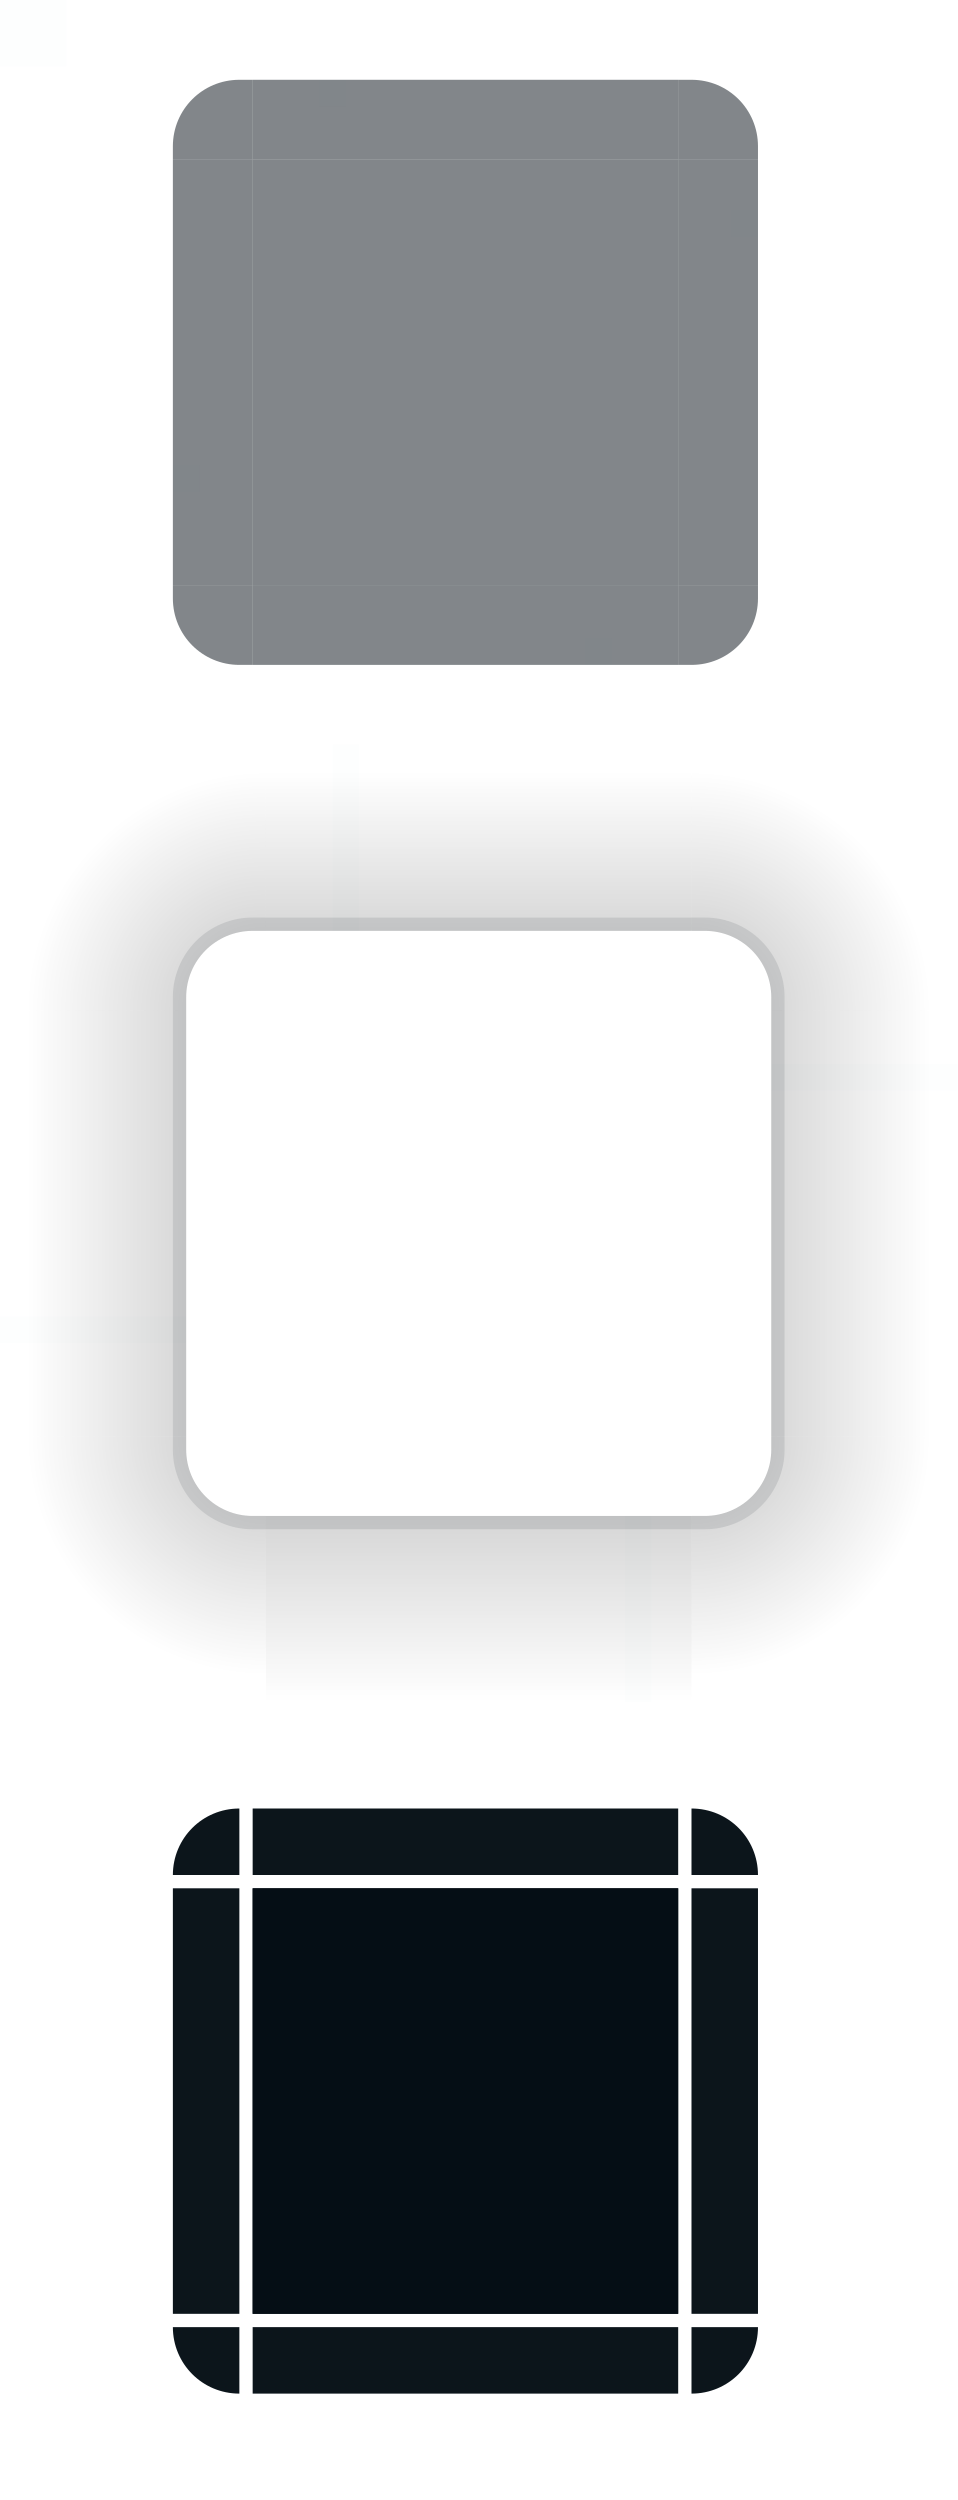
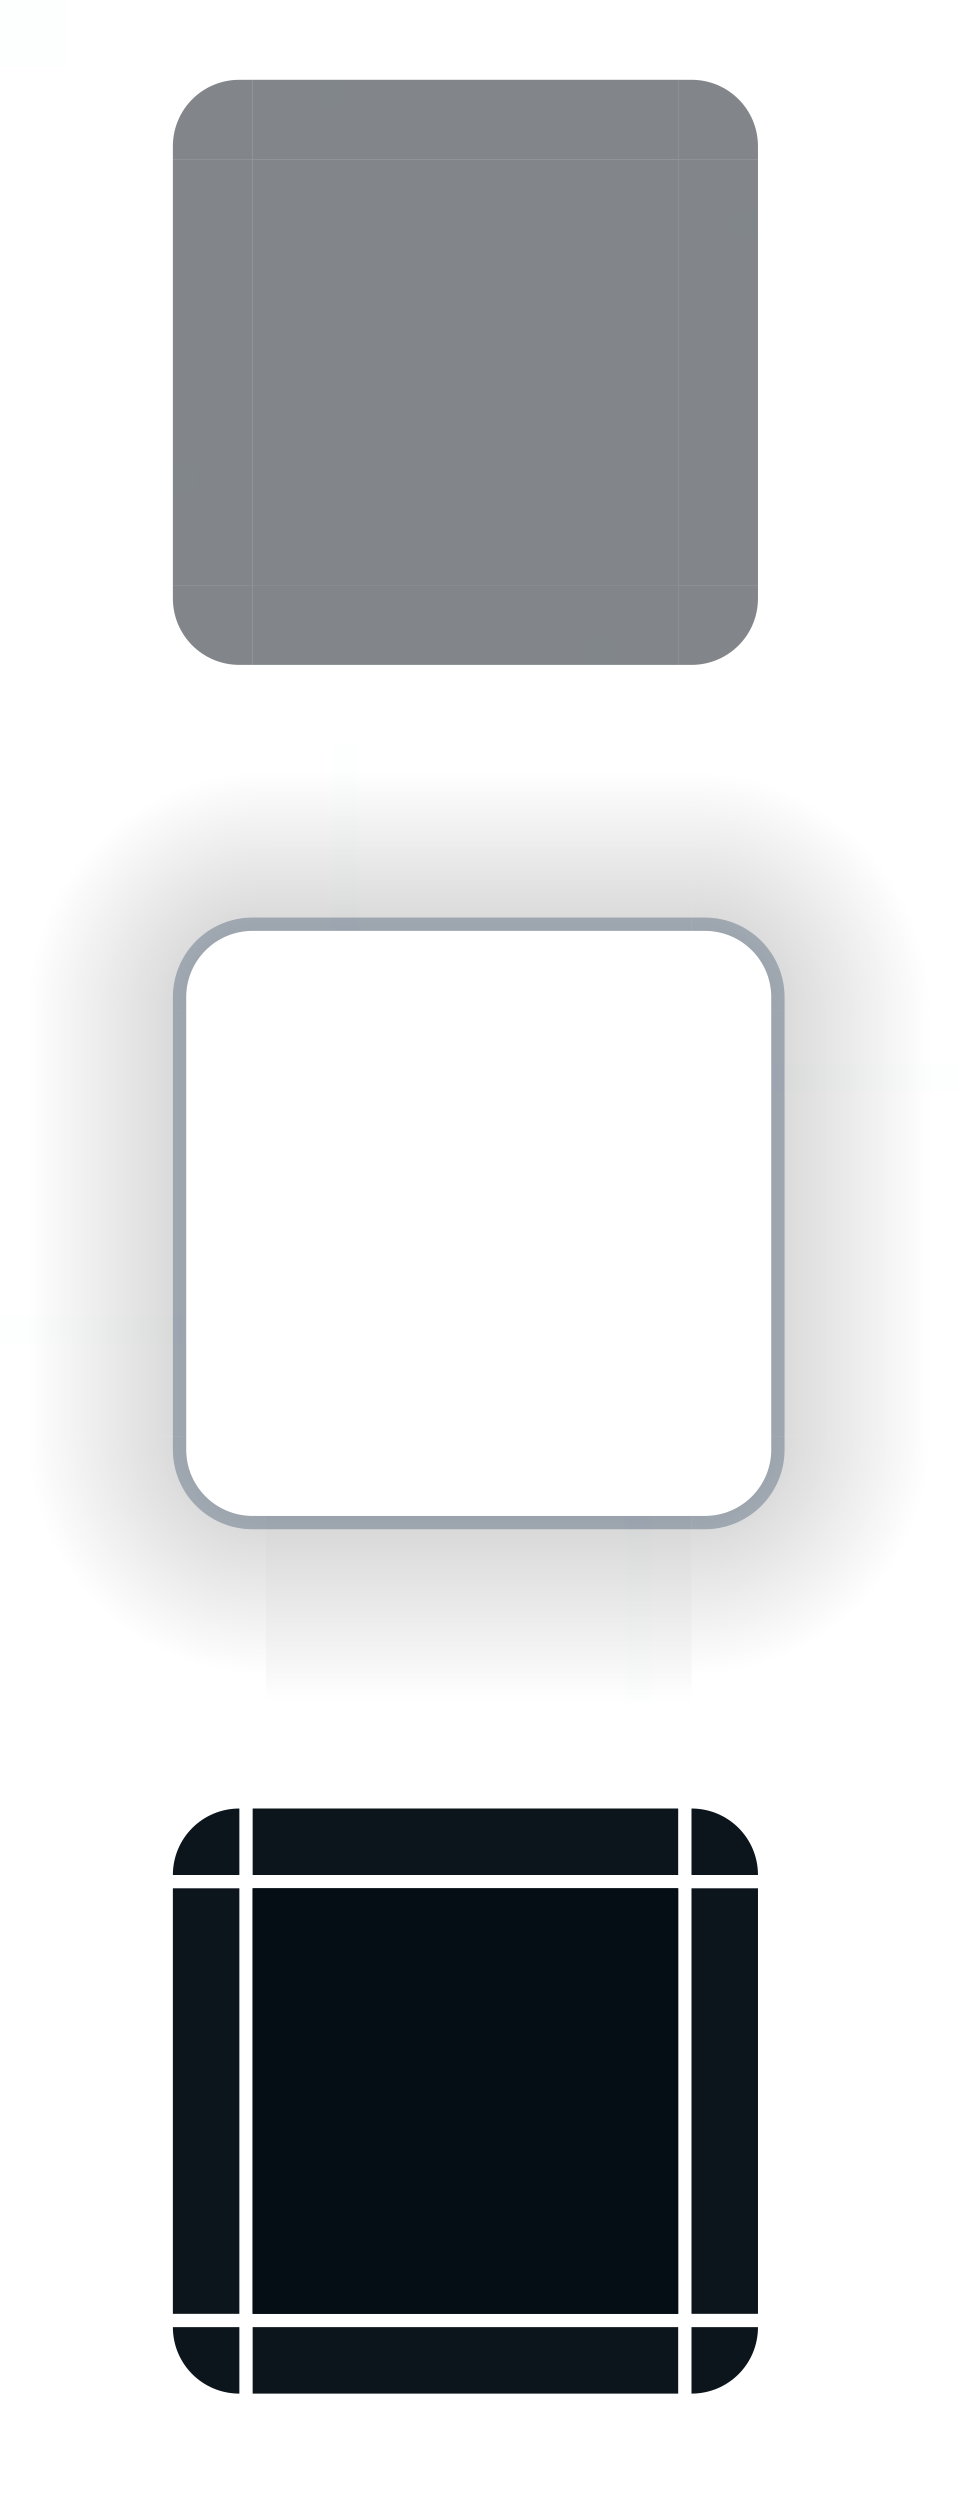
<svg xmlns="http://www.w3.org/2000/svg" xmlns:xlink="http://www.w3.org/1999/xlink" width="72" height="188" viewBox="0 0 72 188" id="svg2" version="1.1">
  <defs id="defs4">
    <style type="text/css" id="style2" />
    <linearGradient xlink:href="#linearGradient4270" id="linearGradient4950" gradientUnits="userSpaceOnUse" x1="51" y1="932.362" x2="69" y2="932.362" />
    <linearGradient id="linearGradient4270">
      <stop id="stop4272" offset="0" style="stop-color:#000000;stop-opacity:0.667" />
      <stop id="stop4274" offset="1" style="stop-color:#000000;stop-opacity:0;" />
    </linearGradient>
    <linearGradient xlink:href="#linearGradient4270" id="linearGradient4948" gradientUnits="userSpaceOnUse" x1="-15.571" y1="932.362" x2="-7.857" y2="932.362" gradientTransform="matrix(2.333334,0,0,1,17.33334,0)" />
    <linearGradient xlink:href="#linearGradient4270" id="linearGradient4934" gradientUnits="userSpaceOnUse" x1="951.791" y1="-35" x2="960.362" y2="-35" gradientTransform="matrix(2.33333,0,0,1,-1272.479,0)" />
    <linearGradient xlink:href="#linearGradient4270" id="linearGradient4920" gradientUnits="userSpaceOnUse" x1="-912.934" y1="-35" x2="-905.219" y2="-35" gradientTransform="matrix(2.333337,0,0,1,1213.82,0)" />
    <radialGradient xlink:href="#linearGradient4270" id="radialGradient1805" gradientUnits="userSpaceOnUse" gradientTransform="matrix(0,-1.8,1.8,0,55.40004,150.6)" cx="77" cy="12" fx="77" fy="12" r="10" />
  </defs>
  <g id="layer1" transform="translate(0,-904.3622)">
    <rect style="opacity:0.01;fill:#007aa5;fill-opacity:1;stroke:none" id="hint-tile-center" width="5" height="5" x="0" y="904.362" />
    <g id="top">
      <rect y="-51" x="-916.362" height="32" width="6" id="rect4152" style="opacity:0.5;fill:#050e15;fill-opacity:1;stroke:none" transform="matrix(0,-1,-1,0,0,0)" class="ColorScheme-Background" />
    </g>
    <g id="topleft">
      <path style="opacity:0.5;fill:#050e15;fill-opacity:1" d="m 18,6 c -2.77,0 -5,2.23 -5,5 v 1 h 4 1 1 V 11 7 6 Z" id="rect4159" transform="translate(0,904.3622)" />
    </g>
    <g id="topright">
      <path style="opacity:0.5;fill:#050e15;fill-opacity:1" d="m 51,6 v 1 4 1 h 1 1 3 1 V 11 C 57,8.23 54.77,6 52,6 Z" transform="translate(0,904.3622)" id="rect4177" />
    </g>
    <g id="bottom">
      <rect transform="rotate(90)" style="opacity:0.5;fill:#050e15;fill-opacity:1;stroke:none" id="rect4148" width="6" height="32" x="948.362" y="-51" class="ColorScheme-Background" />
    </g>
    <g id="bottomleft">
      <path style="opacity:0.5;fill:#050e15;fill-opacity:1" d="m 13,44 v 1 c 0,2.77 2.23,5 5,5 h 1 v -1 -4 -1 h -1 -1 -3 z" transform="translate(0,904.3622)" id="path5048" />
    </g>
    <g id="bottomright">
      <path style="opacity:0.5;fill:#050e15;fill-opacity:1" d="m 51,44 v 1 4 1 h 1 c 2.77,0 5,-2.23 5,-5 v -1 h -1 -3 -1 z" transform="translate(0,904.3622)" id="rect4177-6" />
    </g>
    <g id="left">
      <rect transform="scale(-1,1)" style="opacity:0.5;fill:#050e15;fill-opacity:1;stroke:none" id="rect4144" width="6" height="32" x="-19" y="916.362" class="ColorScheme-Background" />
    </g>
    <g id="right">
      <rect y="916.362" x="51" height="32" width="6" id="rect4140" style="opacity:0.5;fill:#050e15;fill-opacity:1;stroke:none" class="ColorScheme-Background" />
    </g>
    <g id="center">
      <rect y="916.362" x="19" height="32" width="32" id="rect4401" style="opacity:1;fill:none;fill-opacity:1;stroke:none" />
      <rect style="opacity:0.5;fill:#050e15;fill-opacity:1;stroke:none" id="rect4138" width="32" height="32" x="19" y="916.362" class="ColorScheme-Background" />
    </g>
    <rect style="opacity:0.01;fill:#007aa5;fill-opacity:1;stroke:none;stroke-width:0.707" id="hint-top-margin" width="2" height="2" x="24" y="910.362" />
    <rect y="952.362" x="44" height="2" width="2" id="hint-bottom-margin" style="opacity:0.01;fill:#007aa5;fill-opacity:1;stroke:none;stroke-width:0.707" />
    <rect y="-57" x="920.162" height="2" width="2" id="hint-right-margin" style="opacity:0.01;fill:#007aa5;fill-opacity:1;stroke:none;stroke-width:0.707" transform="rotate(90)" />
    <rect style="opacity:0.01;fill:#007aa5;fill-opacity:1;stroke:none;stroke-width:0.707" id="hint-left-margin" width="2" height="2" x="939.362" y="-15" transform="rotate(90)" />
    <g id="mask-top" transform="translate(0,130)" style="fill:#050e15;fill-opacity:1">
      <rect transform="matrix(0,-1,-1,0,0,0)" style="opacity:0.97;fill:#050e15;fill-opacity:1;stroke:none" id="rect4265" width="5" height="32" x="-915.362" y="-51" />
    </g>
    <g id="mask-topleft" transform="translate(0,130)" style="fill:#050e15;fill-opacity:1">
      <path style="opacity:0.97;fill:#050e15;fill-opacity:1" d="m 134,6 c -2.77,0 -5,2.23 -5,5 h 5 z" transform="translate(-116,904.3622)" id="path4277" />
    </g>
    <g id="mask-topright" transform="translate(0,130)" style="fill:#050e15;fill-opacity:1">
      <path style="opacity:0.97;fill:#050e15;fill-opacity:1" d="m 168,6 v 5 h 5 c 0,-2.77 -2.23,-5 -5,-5 z" transform="translate(-116,904.3622)" id="path4287" />
    </g>
    <g id="mask-bottom" transform="translate(0,130)" style="fill:#050e15;fill-opacity:1">
      <rect y="-51" x="949.362" height="32" width="5" id="rect4291" style="opacity:0.97;fill:#050e15;fill-opacity:1;stroke:none" transform="rotate(90)" />
    </g>
    <g id="mask-bottomleft" transform="translate(0,130)" style="fill:#050e15;fill-opacity:1">
      <path style="opacity:0.97;fill:#050e15;fill-opacity:1" d="m 129,45 c 0,2.77 2.23,5 5,5 v -5 z" transform="translate(-116,904.3622)" id="path4303" />
    </g>
    <g id="mask-bottomright" transform="translate(0,130)" style="fill:#050e15;fill-opacity:1">
      <path style="opacity:0.97;fill:#050e15;fill-opacity:1" d="m 168,45 v 5 c 2.77,0 5,-2.23 5,-5 z" transform="translate(-116,904.3622)" id="path4313" />
    </g>
    <g id="mask-left" transform="translate(0,130)" style="fill:#050e15;fill-opacity:1">
      <rect y="916.362" x="-18" height="32" width="5" id="rect4317" style="opacity:0.97;fill:#050e15;fill-opacity:1;stroke:none" transform="scale(-1,1)" />
    </g>
    <g id="mask-right" transform="translate(0,130)" style="fill:#050e15;fill-opacity:1">
      <rect style="opacity:0.97;fill:#050e15;fill-opacity:1;stroke:none" id="rect4323" width="5" height="32" x="52" y="916.362" />
    </g>
    <g id="mask-center" transform="translate(0,130)" style="fill:#050e15;fill-opacity:1">
      <rect style="opacity:1;fill:#050e15;fill-opacity:1;stroke:none" id="rect4329" width="32" height="32" x="19" y="916.362" />
      <rect y="916.362" x="19" height="32" width="32" id="rect4331" style="opacity:0.97;fill:#050e15;fill-opacity:1;stroke:none" />
    </g>
    <g id="shadow-top" transform="translate(1.000005,64.0001)">
      <rect transform="matrix(0,-1,-1,0,0,0)" style="opacity:1;fill:none;fill-opacity:1;stroke:none" id="rect4820" width="6" height="32" x="-916.362" y="-51" />
      <rect transform="matrix(0,-1,-1,0,0,0)" style="opacity:0.35;fill:url(#linearGradient4920);fill-opacity:1;stroke:none;stroke-width:1.528" id="rect4822" width="14" height="32" x="-910.362" y="-51" />
      <rect y="-51" x="-911.362" height="32" width="1" id="rect4824" style="opacity:1;fill:none;fill-opacity:1;stroke:none" transform="matrix(0,-1,-1,0,0,0)" />
-       <rect y="-51" x="-910.362" height="32" width="1" id="rect907" style="opacity:0.1;fill:#050e15;fill-opacity:1;stroke:none;stroke-width:0.408" transform="matrix(0,-1,-1,0,0,0)" />
+       <rect y="-51" x="-910.362" height="32" width="1" id="rect907" style="opacity:1;fill:#143152;fill-opacity:0.302;stroke:none;stroke-width:0.408" transform="matrix(0,-1,-1,0,0,0)" />
    </g>
    <g id="shadow-topleft" transform="translate(1.000005,64.0001)">
      <path style="opacity:0.35;fill:url(#radialGradient1805);fill-opacity:1;fill-rule:evenodd;stroke:none;stroke-width:2.857px;stroke-linecap:butt;stroke-linejoin:miter;stroke-opacity:1" d="m 57,-8 v 20 c 4.667,6e-6 9.333,9e-6 14,0 v -1 c 0,-2.77 2.23,-5 5,-5 h 1 V -8 Z" transform="translate(-58,904.3622)" id="path4830" />
      <rect ry="1" y="910.362" x="-19" height="6" width="6" id="rect4834" style="fill:none;fill-opacity:1" transform="scale(-1,1)" />
      <rect ry="0" y="910.362" x="-19" height="6" width="2" id="rect4836" style="fill:none;fill-opacity:1" transform="scale(-1,1)" />
      <rect y="914.362" x="-18" height="2" width="5" id="rect4838" style="fill:none;fill-opacity:1" transform="scale(-1,1)" />
-       <path style="opacity:0.1;fill:#050e15;fill-opacity:1;fill-rule:evenodd;stroke:none;stroke-width:1.714px;stroke-linecap:butt;stroke-linejoin:miter;stroke-opacity:1" d="m 76,5 c -3.324,0 -6,2.676 -6,6 v 1 h 1 v -1 c 0,-2.77 2.23,-5 5,-5 h 1 V 5 Z" transform="translate(-58,904.3622)" id="path898" />
+       <path style="opacity:1;fill:#143152;fill-opacity:0.302;fill-rule:evenodd;stroke:none;stroke-width:1.714px;stroke-linecap:butt;stroke-linejoin:miter;stroke-opacity:1" d="m 76,5 c -3.324,0 -6,2.676 -6,6 v 1 h 1 v -1 c 0,-2.77 2.23,-5 5,-5 h 1 V 5 Z" transform="translate(-58,904.3622)" id="path898" />
    </g>
    <g id="shadow-bottom" transform="translate(1.000005,64.0001)">
      <rect y="-51" x="948.362" height="32" width="6" id="rect4856" style="opacity:1;fill:none;fill-opacity:1;stroke:none" transform="rotate(90)" />
      <rect y="-51" x="954.362" height="32" width="14" id="rect4858" style="opacity:0.35;fill:url(#linearGradient4934);fill-opacity:1;stroke:none;stroke-width:1.528" transform="rotate(90)" />
      <rect transform="rotate(90)" style="opacity:1;fill:none;fill-opacity:1;stroke:none" id="rect4860" width="1" height="32" x="953.362" y="-51" />
-       <rect transform="rotate(90)" style="opacity:0.1;fill:#050e15;fill-opacity:1;stroke:none;stroke-width:0.408" id="rect915" width="1" height="32" x="954.362" y="-51" />
+       <rect transform="rotate(90)" style="opacity:1;fill:#143152;fill-opacity:0.302;stroke:none;stroke-width:0.408" id="rect915" width="1" height="32" x="954.362" y="-51" />
    </g>
    <g id="shadow-left" transform="translate(1.000005,64.0001)">
      <rect y="916.362" x="-19" height="32" width="6" id="rect4892" style="opacity:1;fill:none;fill-opacity:1;stroke:none" transform="scale(-1,1)" />
      <rect y="916.362" x="-13" height="32" width="14" id="rect4894" style="opacity:0.35;fill:url(#linearGradient4948);fill-opacity:1;stroke:none;stroke-width:1.528" transform="scale(-1,1)" />
      <rect transform="scale(-1,1)" style="opacity:1;fill:none;fill-opacity:1;stroke:none" id="rect4896" width="1" height="32" x="-14" y="916.362" />
-       <rect transform="scale(-1,1)" style="opacity:0.1;fill:#050e15;fill-opacity:1;stroke:none;stroke-width:0.408" id="rect903" width="1" height="32" x="-13" y="916.362" />
+       <rect transform="scale(-1,1)" style="opacity:1;fill:#143152;fill-opacity:0.302;stroke:none;stroke-width:0.408" id="rect903" width="1" height="32" x="-13" y="916.362" />
    </g>
    <g id="shadow-right" transform="translate(1.000005,64.0001)">
      <rect style="opacity:1;fill:none;fill-opacity:1;stroke:none" id="rect4900" width="6" height="32" x="51" y="916.362" />
      <rect style="opacity:0.35;fill:url(#linearGradient4950);fill-opacity:1;stroke:none" id="rect4902" width="14" height="32" x="57" y="916.362" />
      <rect y="916.362" x="56" height="32" width="1" id="rect4904" style="opacity:1;fill:none;fill-opacity:1;stroke:none" />
-       <rect y="916.362" x="57" height="32" width="1" id="rect911" style="opacity:0.1;fill:#050e15;fill-opacity:1;stroke:none;stroke-width:0.408" />
+       <rect y="916.362" x="57" height="32" width="1" id="rect911" style="opacity:1;fill:#143152;fill-opacity:0.302;stroke:none;stroke-width:0.408" />
    </g>
    <g id="shadow-center" transform="translate(1.000005,64.0001)">
      <rect style="opacity:1;fill:none;fill-opacity:1;stroke:none" id="rect4908" width="32" height="32" x="19" y="916.362" />
      <rect y="916.362" x="19" height="32" width="32" id="rect4910" style="opacity:1;fill:none;fill-opacity:1;stroke:none" />
    </g>
    <rect y="960.362" x="25" height="14" width="2" id="shadow-hint-top-margin" style="opacity:0.01;fill:#007aa5;fill-opacity:1;stroke:none;stroke-width:1.08" />
    <rect style="opacity:0.01;fill:#007aa5;fill-opacity:1;stroke:none;stroke-width:1.08" id="shadow-hint-bottom-margin" width="2" height="14" x="47" y="1018.362" />
    <rect transform="rotate(90)" style="opacity:0.01;fill:#007aa5;fill-opacity:1;stroke:none;stroke-width:1.08" id="shadow-hint-right-margin" width="2" height="14" x="984.362" y="-72" />
    <rect transform="rotate(90)" y="-14" x="1003.362" height="14" width="2" id="shadow-hint-left-margin" style="opacity:0.01;fill:#007aa5;fill-opacity:1;stroke:none;stroke-width:1.08" />
    <use x="0" y="0" xlink:href="#shadow-topleft" id="shadow-topright" transform="rotate(90,36.00002,996.3622)" width="100%" height="100%" />
    <use x="0" y="0" xlink:href="#shadow-topleft" id="shadow-bottomleft" transform="rotate(-90,36,996.3622)" width="100%" height="100%" />
    <use height="100%" width="100%" transform="rotate(180,36.00001,996.3622)" id="shadow-bottomright" xlink:href="#shadow-topleft" y="0" x="0" />
  </g>
</svg>
